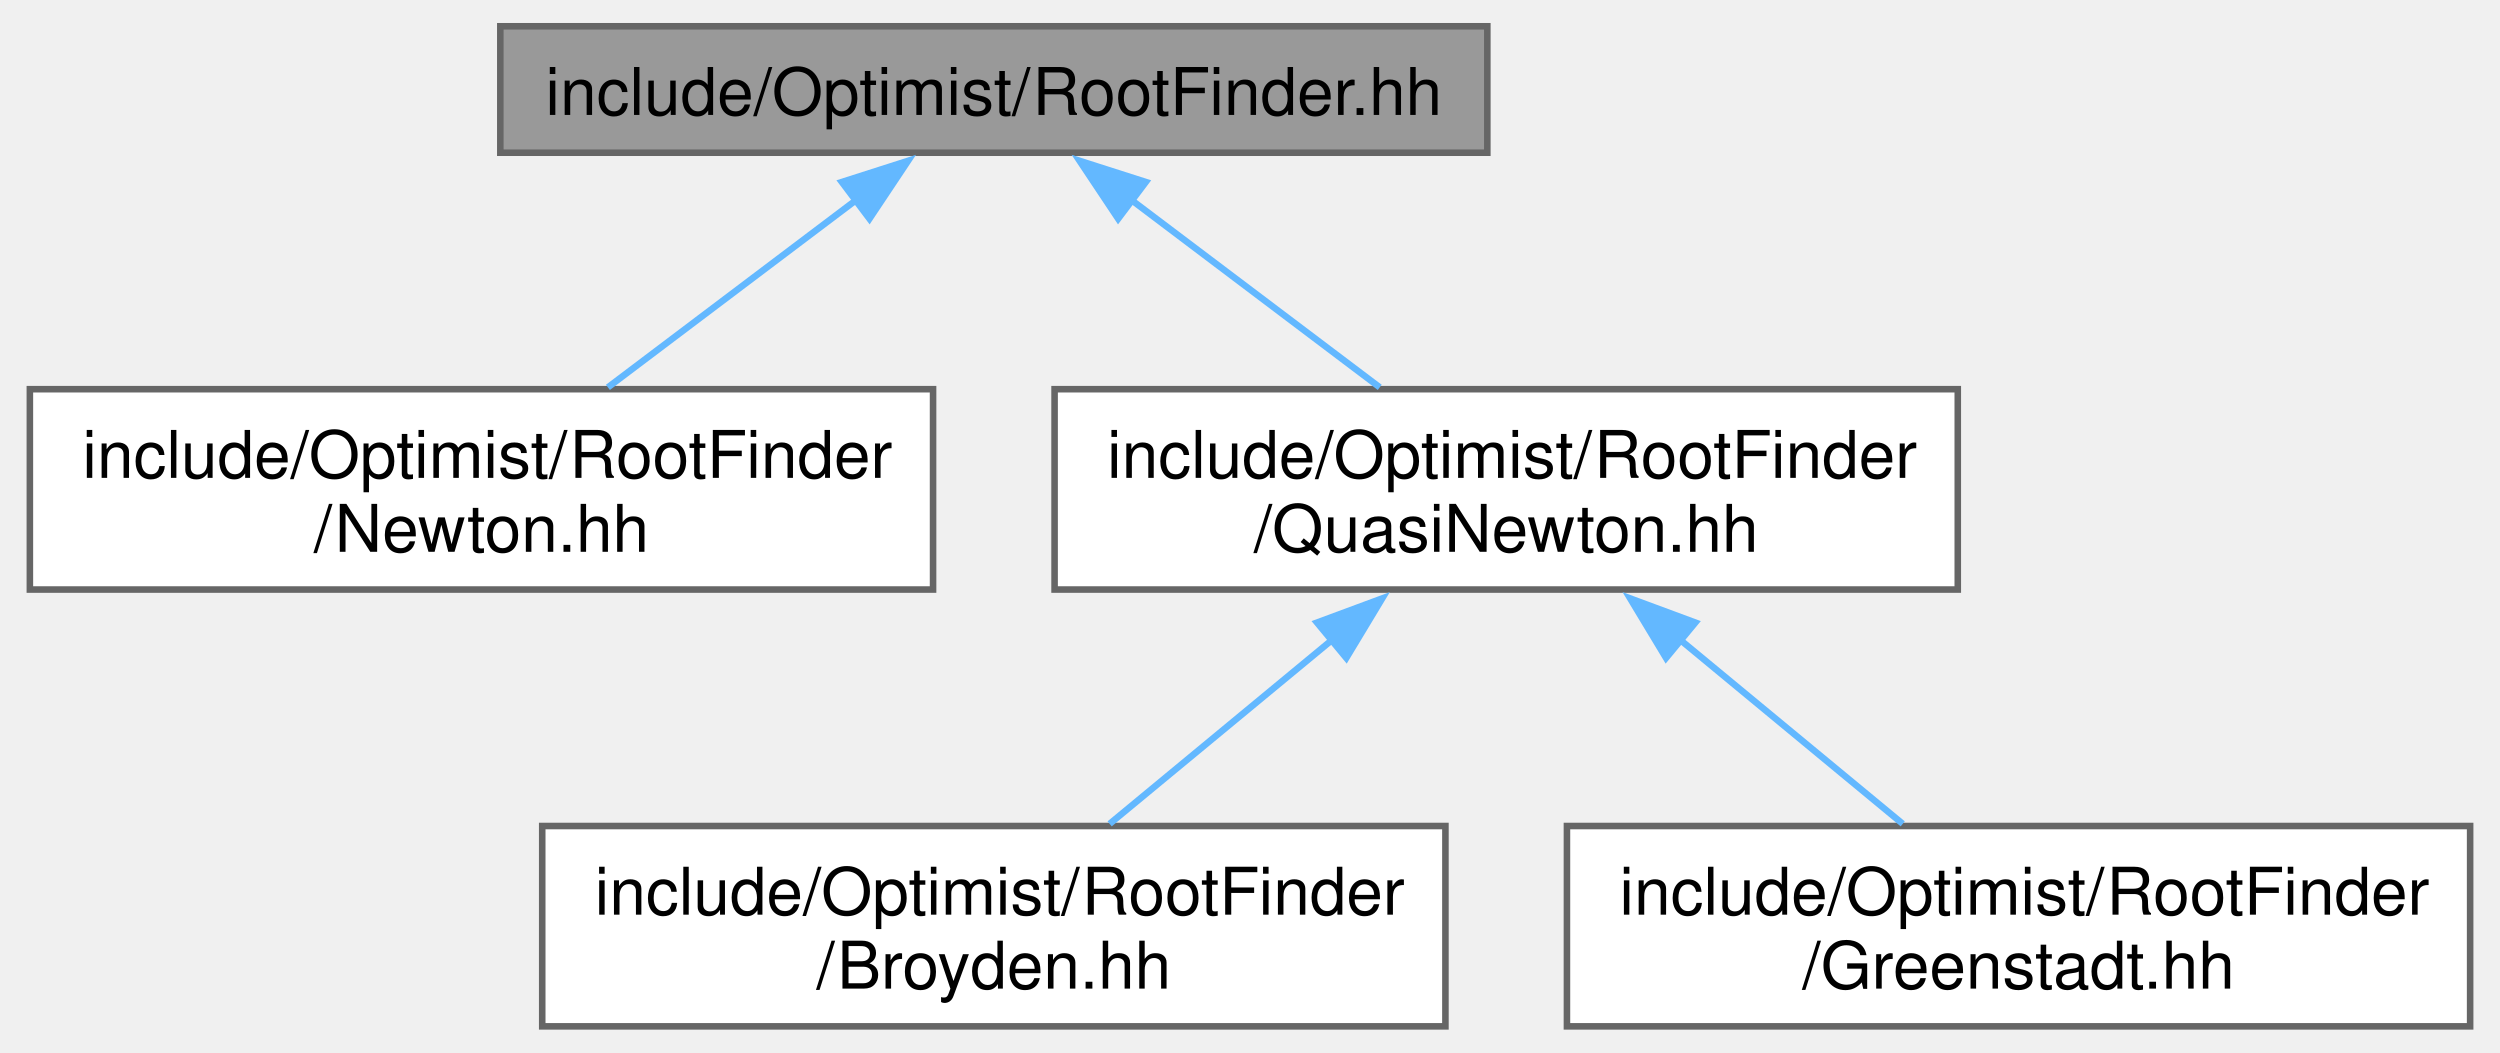
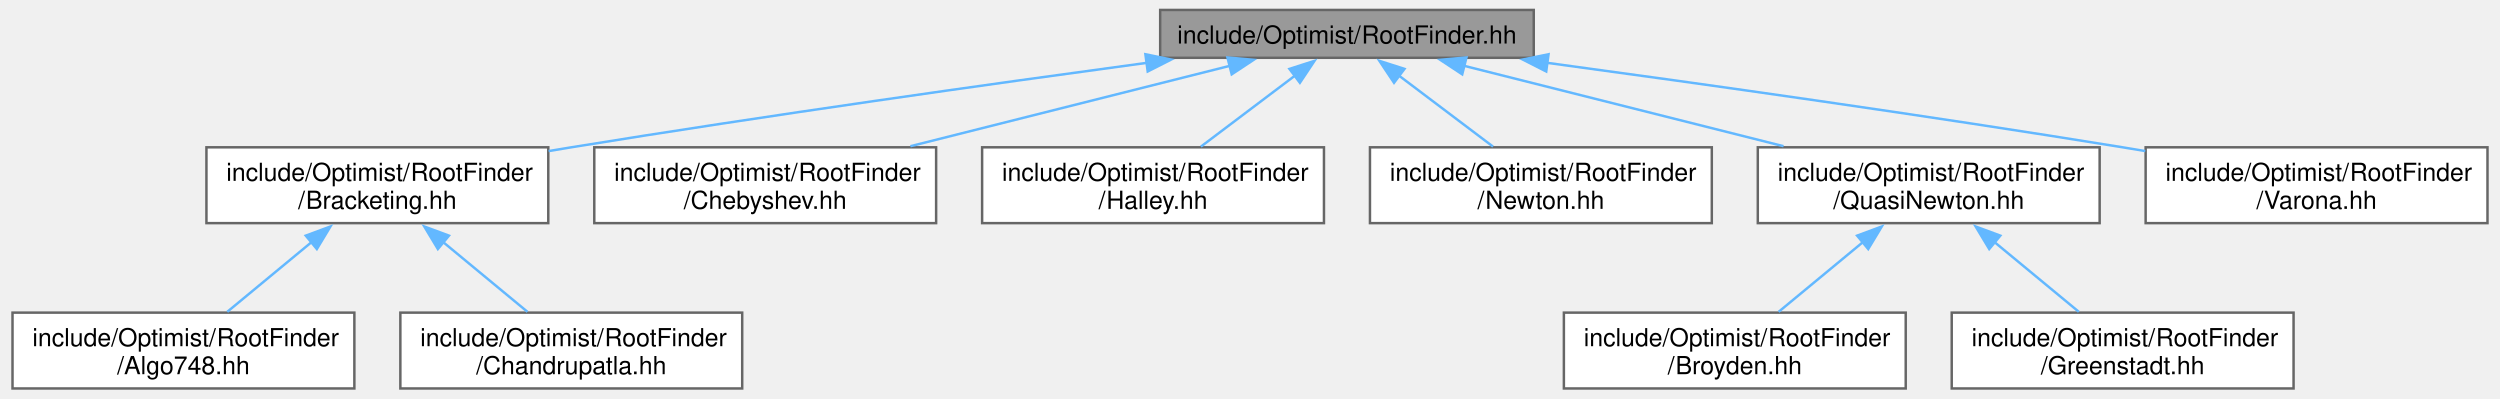
- <svg xmlns="http://www.w3.org/2000/svg" xmlns:xlink="http://www.w3.org/1999/xlink" width="380pt" height="160pt" viewBox="0.00 0.00 379.50 160.25">
+ <svg xmlns="http://www.w3.org/2000/svg" xmlns:xlink="http://www.w3.org/1999/xlink" width="1004pt" height="160pt" viewBox="0.00 0.00 1003.50 160.25">
  <g id="graph0" class="graph" transform="scale(1 1) rotate(0) translate(4 156.25)">
    <g id="Node000001" class="node">
      <g id="a_Node000001">
        <a xlink:title=" ">
-           <polygon fill="#999999" stroke="#666666" points="221.88,-152.25 71.62,-152.25 71.62,-133 221.88,-133 221.88,-152.25" />
-           <text text-anchor="middle" x="146.75" y="-138.75" font-family="Helvetica,sans-Serif" font-size="10.00">include/Optimist/RootFinder.hh</text>
+           <polygon fill="#999999" stroke="#666666" points="611.88,-152.25 461.62,-152.25 461.62,-133 611.88,-133 611.88,-152.25" />
+           <text text-anchor="middle" x="536.75" y="-138.75" font-family="Helvetica,sans-Serif" font-size="10.00">include/Optimist/RootFinder.hh</text>
        </a>
      </g>
    </g>
    <g id="Node000002" class="node">
      <g id="a_Node000002">
-         <a xlink:href="_root_finder_2_newton_8hh.html" target="_top" xlink:title=" ">
-           <polygon fill="white" stroke="#666666" points="137.5,-97 0,-97 0,-66.5 137.5,-66.5 137.5,-97" />
-           <text text-anchor="start" x="8" y="-83.5" font-family="Helvetica,sans-Serif" font-size="10.00">include/Optimist/RootFinder</text>
-           <text text-anchor="middle" x="68.75" y="-72.25" font-family="Helvetica,sans-Serif" font-size="10.00">/Newton.hh</text>
+         <a xlink:href="_bracketing_8hh.html" target="_top" xlink:title=" ">
+           <polygon fill="white" stroke="#666666" points="215.5,-97 78,-97 78,-66.5 215.5,-66.5 215.5,-97" />
+           <text text-anchor="start" x="86" y="-83.5" font-family="Helvetica,sans-Serif" font-size="10.00">include/Optimist/RootFinder</text>
+           <text text-anchor="middle" x="146.75" y="-72.25" font-family="Helvetica,sans-Serif" font-size="10.00">/Bracketing.hh</text>
        </a>
      </g>
    </g>
    <g id="edge1_Node000001_Node000002" class="edge">
      <g id="a_edge1_Node000001_Node000002">
        <a xlink:title=" ">
-           <path fill="none" stroke="#63b8ff" d="M125.82,-125.82C114.05,-116.95 99.48,-105.94 88,-97.28" />
-           <polygon fill="#63b8ff" stroke="#63b8ff" points="123.61,-128.54 133.7,-131.77 127.82,-122.95 123.61,-128.54" />
+           <path fill="none" stroke="#63b8ff" d="M456.48,-131.01C393.39,-122.46 303.34,-109.79 224.75,-97 221.76,-96.51 218.71,-96.01 215.63,-95.48" />
+           <polygon fill="#63b8ff" stroke="#63b8ff" points="455.67,-134.43 466.05,-132.3 456.6,-127.5 455.67,-134.43" />
+         </a>
+       </g>
+     </g>
+     <g id="Node000005" class="node">
+       <g id="a_Node000005">
+         <a xlink:href="_chebyshev_8hh.html" target="_top" xlink:title=" ">
+           <polygon fill="white" stroke="#666666" points="371.5,-97 234,-97 234,-66.5 371.5,-66.5 371.5,-97" />
+           <text text-anchor="start" x="242" y="-83.5" font-family="Helvetica,sans-Serif" font-size="10.00">include/Optimist/RootFinder</text>
+           <text text-anchor="middle" x="302.75" y="-72.25" font-family="Helvetica,sans-Serif" font-size="10.00">/Chebyshev.hh</text>
+         </a>
+       </g>
+     </g>
+     <g id="edge4_Node000001_Node000005" class="edge">
+       <g id="a_edge4_Node000001_Node000005">
+         <a xlink:title=" ">
+           <path fill="none" stroke="#63b8ff" d="M489.71,-129.79C452.67,-120.47 400.85,-107.43 361.15,-97.44" />
+           <polygon fill="#63b8ff" stroke="#63b8ff" points="488.68,-133.14 499.23,-132.19 490.39,-126.35 488.68,-133.14" />
+         </a>
+       </g>
+     </g>
+     <g id="Node000006" class="node">
+       <g id="a_Node000006">
+         <a xlink:href="_halley_8hh.html" target="_top" xlink:title=" ">
+           <polygon fill="white" stroke="#666666" points="527.5,-97 390,-97 390,-66.5 527.5,-66.5 527.5,-97" />
+           <text text-anchor="start" x="398" y="-83.5" font-family="Helvetica,sans-Serif" font-size="10.00">include/Optimist/RootFinder</text>
+           <text text-anchor="middle" x="458.75" y="-72.25" font-family="Helvetica,sans-Serif" font-size="10.00">/Halley.hh</text>
+         </a>
+       </g>
+     </g>
+     <g id="edge5_Node000001_Node000006" class="edge">
+       <g id="a_edge5_Node000001_Node000006">
+         <a xlink:title=" ">
+           <path fill="none" stroke="#63b8ff" d="M515.82,-125.82C504.05,-116.95 489.48,-105.94 478,-97.28" />
+           <polygon fill="#63b8ff" stroke="#63b8ff" points="513.61,-128.54 523.7,-131.77 517.82,-122.95 513.61,-128.54" />
+         </a>
+       </g>
+     </g>
+     <g id="Node000007" class="node">
+       <g id="a_Node000007">
+         <a xlink:href="_newton_8hh.html" target="_top" xlink:title=" ">
+           <polygon fill="white" stroke="#666666" points="683.5,-97 546,-97 546,-66.5 683.5,-66.5 683.5,-97" />
+           <text text-anchor="start" x="554" y="-83.5" font-family="Helvetica,sans-Serif" font-size="10.00">include/Optimist/RootFinder</text>
+           <text text-anchor="middle" x="614.75" y="-72.25" font-family="Helvetica,sans-Serif" font-size="10.00">/Newton.hh</text>
+         </a>
+       </g>
+     </g>
+     <g id="edge6_Node000001_Node000007" class="edge">
+       <g id="a_edge6_Node000001_Node000007">
+         <a xlink:title=" ">
+           <path fill="none" stroke="#63b8ff" d="M557.68,-125.82C569.45,-116.95 584.02,-105.94 595.5,-97.28" />
+           <polygon fill="#63b8ff" stroke="#63b8ff" points="555.68,-122.95 549.8,-131.77 559.89,-128.54 555.68,-122.95" />
+         </a>
+       </g>
+     </g>
+     <g id="Node000008" class="node">
+       <g id="a_Node000008">
+         <a xlink:href="_quasi_newton_8hh.html" target="_top" xlink:title=" ">
+           <polygon fill="white" stroke="#666666" points="839.5,-97 702,-97 702,-66.5 839.5,-66.5 839.5,-97" />
+           <text text-anchor="start" x="710" y="-83.5" font-family="Helvetica,sans-Serif" font-size="10.00">include/Optimist/RootFinder</text>
+           <text text-anchor="middle" x="770.75" y="-72.25" font-family="Helvetica,sans-Serif" font-size="10.00">/QuasiNewton.hh</text>
+         </a>
+       </g>
+     </g>
+     <g id="edge7_Node000001_Node000008" class="edge">
+       <g id="a_edge7_Node000001_Node000008">
+         <a xlink:title=" ">
+           <path fill="none" stroke="#63b8ff" d="M583.79,-129.79C620.83,-120.47 672.65,-107.43 712.35,-97.44" />
+           <polygon fill="#63b8ff" stroke="#63b8ff" points="583.11,-126.35 574.27,-132.19 584.82,-133.14 583.11,-126.35" />
+         </a>
+       </g>
+     </g>
+     <g id="Node000011" class="node">
+       <g id="a_Node000011">
+         <a xlink:href="_varona_8hh.html" target="_top" xlink:title=" ">
+           <polygon fill="white" stroke="#666666" points="995.5,-97 858,-97 858,-66.5 995.5,-66.5 995.5,-97" />
+           <text text-anchor="start" x="866" y="-83.5" font-family="Helvetica,sans-Serif" font-size="10.00">include/Optimist/RootFinder</text>
+           <text text-anchor="middle" x="926.75" y="-72.25" font-family="Helvetica,sans-Serif" font-size="10.00">/Varona.hh</text>
+         </a>
+       </g>
+     </g>
+     <g id="edge10_Node000001_Node000011" class="edge">
+       <g id="a_edge10_Node000001_Node000011">
+         <a xlink:title=" ">
+           <path fill="none" stroke="#63b8ff" d="M617.02,-131.01C680.11,-122.46 770.16,-109.79 848.75,-97 851.74,-96.51 854.79,-96.01 857.87,-95.48" />
+           <polygon fill="#63b8ff" stroke="#63b8ff" points="616.9,-127.5 607.45,-132.3 617.83,-134.43 616.9,-127.5" />
        </a>
      </g>
    </g>
    <g id="Node000003" class="node">
      <g id="a_Node000003">
-         <a xlink:href="_quasi_newton_8hh.html" target="_top" xlink:title=" ">
-           <polygon fill="white" stroke="#666666" points="293.5,-97 156,-97 156,-66.5 293.5,-66.5 293.5,-97" />
-           <text text-anchor="start" x="164" y="-83.5" font-family="Helvetica,sans-Serif" font-size="10.00">include/Optimist/RootFinder</text>
-           <text text-anchor="middle" x="224.75" y="-72.25" font-family="Helvetica,sans-Serif" font-size="10.00">/QuasiNewton.hh</text>
+         <a xlink:href="_algo748_8hh.html" target="_top" xlink:title=" ">
+           <polygon fill="white" stroke="#666666" points="137.5,-30.5 0,-30.5 0,0 137.5,0 137.5,-30.5" />
+           <text text-anchor="start" x="8" y="-17" font-family="Helvetica,sans-Serif" font-size="10.00">include/Optimist/RootFinder</text>
+           <text text-anchor="middle" x="68.75" y="-5.75" font-family="Helvetica,sans-Serif" font-size="10.00">/Algo748.hh</text>
        </a>
      </g>
    </g>
-     <g id="edge2_Node000001_Node000003" class="edge">
-       <g id="a_edge2_Node000001_Node000003">
+     <g id="edge2_Node000002_Node000003" class="edge">
+       <g id="a_edge2_Node000002_Node000003">
        <a xlink:title=" ">
-           <path fill="none" stroke="#63b8ff" d="M167.68,-125.82C179.45,-116.95 194.02,-105.94 205.5,-97.28" />
-           <polygon fill="#63b8ff" stroke="#63b8ff" points="165.68,-122.95 159.8,-131.77 169.89,-128.54 165.68,-122.95" />
+           <path fill="none" stroke="#63b8ff" d="M120.47,-59.02C109.24,-49.73 96.44,-39.15 86.38,-30.83" />
+           <polygon fill="#63b8ff" stroke="#63b8ff" points="117.95,-61.47 127.88,-65.15 122.41,-56.08 117.95,-61.47" />
        </a>
      </g>
    </g>
    <g id="Node000004" class="node">
      <g id="a_Node000004">
-         <a xlink:href="_broyden_8hh.html" target="_top" xlink:title=" ">
-           <polygon fill="white" stroke="#666666" points="215.5,-30.5 78,-30.5 78,0 215.5,0 215.5,-30.5" />
-           <text text-anchor="start" x="86" y="-17" font-family="Helvetica,sans-Serif" font-size="10.00">include/Optimist/RootFinder</text>
-           <text text-anchor="middle" x="146.75" y="-5.75" font-family="Helvetica,sans-Serif" font-size="10.00">/Broyden.hh</text>
+         <a xlink:href="_chandrupatla_8hh.html" target="_top" xlink:title=" ">
+           <polygon fill="white" stroke="#666666" points="293.5,-30.5 156,-30.5 156,0 293.5,0 293.5,-30.5" />
+           <text text-anchor="start" x="164" y="-17" font-family="Helvetica,sans-Serif" font-size="10.00">include/Optimist/RootFinder</text>
+           <text text-anchor="middle" x="224.75" y="-5.75" font-family="Helvetica,sans-Serif" font-size="10.00">/Chandrupatla.hh</text>
        </a>
      </g>
    </g>
-     <g id="edge3_Node000003_Node000004" class="edge">
-       <g id="a_edge3_Node000003_Node000004">
+     <g id="edge3_Node000002_Node000004" class="edge">
+       <g id="a_edge3_Node000002_Node000004">
        <a xlink:title=" ">
-           <path fill="none" stroke="#63b8ff" d="M198.47,-59.02C187.24,-49.73 174.44,-39.15 164.38,-30.83" />
-           <polygon fill="#63b8ff" stroke="#63b8ff" points="195.95,-61.47 205.88,-65.15 200.41,-56.08 195.95,-61.47" />
+           <path fill="none" stroke="#63b8ff" d="M173.03,-59.02C184.26,-49.73 197.06,-39.15 207.12,-30.83" />
+           <polygon fill="#63b8ff" stroke="#63b8ff" points="171.09,-56.08 165.62,-65.15 175.55,-61.47 171.09,-56.08" />
        </a>
      </g>
    </g>
-     <g id="Node000005" class="node">
-       <g id="a_Node000005">
-         <a xlink:href="_greenstadt_8hh.html" target="_top" xlink:title=" ">
-           <polygon fill="white" stroke="#666666" points="371.5,-30.5 234,-30.5 234,0 371.5,0 371.5,-30.5" />
-           <text text-anchor="start" x="242" y="-17" font-family="Helvetica,sans-Serif" font-size="10.00">include/Optimist/RootFinder</text>
-           <text text-anchor="middle" x="302.75" y="-5.75" font-family="Helvetica,sans-Serif" font-size="10.00">/Greenstadt.hh</text>
+     <g id="Node000009" class="node">
+       <g id="a_Node000009">
+         <a xlink:href="_broyden_8hh.html" target="_top" xlink:title=" ">
+           <polygon fill="white" stroke="#666666" points="761.5,-30.5 624,-30.5 624,0 761.5,0 761.5,-30.5" />
+           <text text-anchor="start" x="632" y="-17" font-family="Helvetica,sans-Serif" font-size="10.00">include/Optimist/RootFinder</text>
+           <text text-anchor="middle" x="692.75" y="-5.75" font-family="Helvetica,sans-Serif" font-size="10.00">/Broyden.hh</text>
        </a>
      </g>
    </g>
-     <g id="edge4_Node000003_Node000005" class="edge">
-       <g id="a_edge4_Node000003_Node000005">
+     <g id="edge8_Node000008_Node000009" class="edge">
+       <g id="a_edge8_Node000008_Node000009">
        <a xlink:title=" ">
-           <path fill="none" stroke="#63b8ff" d="M251.03,-59.02C262.26,-49.73 275.06,-39.15 285.12,-30.83" />
-           <polygon fill="#63b8ff" stroke="#63b8ff" points="249.09,-56.08 243.62,-65.15 253.55,-61.47 249.09,-56.08" />
+           <path fill="none" stroke="#63b8ff" d="M744.47,-59.02C733.24,-49.73 720.44,-39.15 710.38,-30.83" />
+           <polygon fill="#63b8ff" stroke="#63b8ff" points="741.95,-61.47 751.88,-65.15 746.41,-56.08 741.95,-61.47" />
+         </a>
+       </g>
+     </g>
+     <g id="Node000010" class="node">
+       <g id="a_Node000010">
+         <a xlink:href="_greenstadt_8hh.html" target="_top" xlink:title=" ">
+           <polygon fill="white" stroke="#666666" points="917.5,-30.5 780,-30.5 780,0 917.5,0 917.5,-30.5" />
+           <text text-anchor="start" x="788" y="-17" font-family="Helvetica,sans-Serif" font-size="10.00">include/Optimist/RootFinder</text>
+           <text text-anchor="middle" x="848.75" y="-5.75" font-family="Helvetica,sans-Serif" font-size="10.00">/Greenstadt.hh</text>
+         </a>
+       </g>
+     </g>
+     <g id="edge9_Node000008_Node000010" class="edge">
+       <g id="a_edge9_Node000008_Node000010">
+         <a xlink:title=" ">
+           <path fill="none" stroke="#63b8ff" d="M797.03,-59.02C808.26,-49.73 821.06,-39.15 831.12,-30.83" />
+           <polygon fill="#63b8ff" stroke="#63b8ff" points="795.09,-56.08 789.62,-65.15 799.55,-61.47 795.09,-56.08" />
        </a>
      </g>
    </g>
  </g>
</svg>
